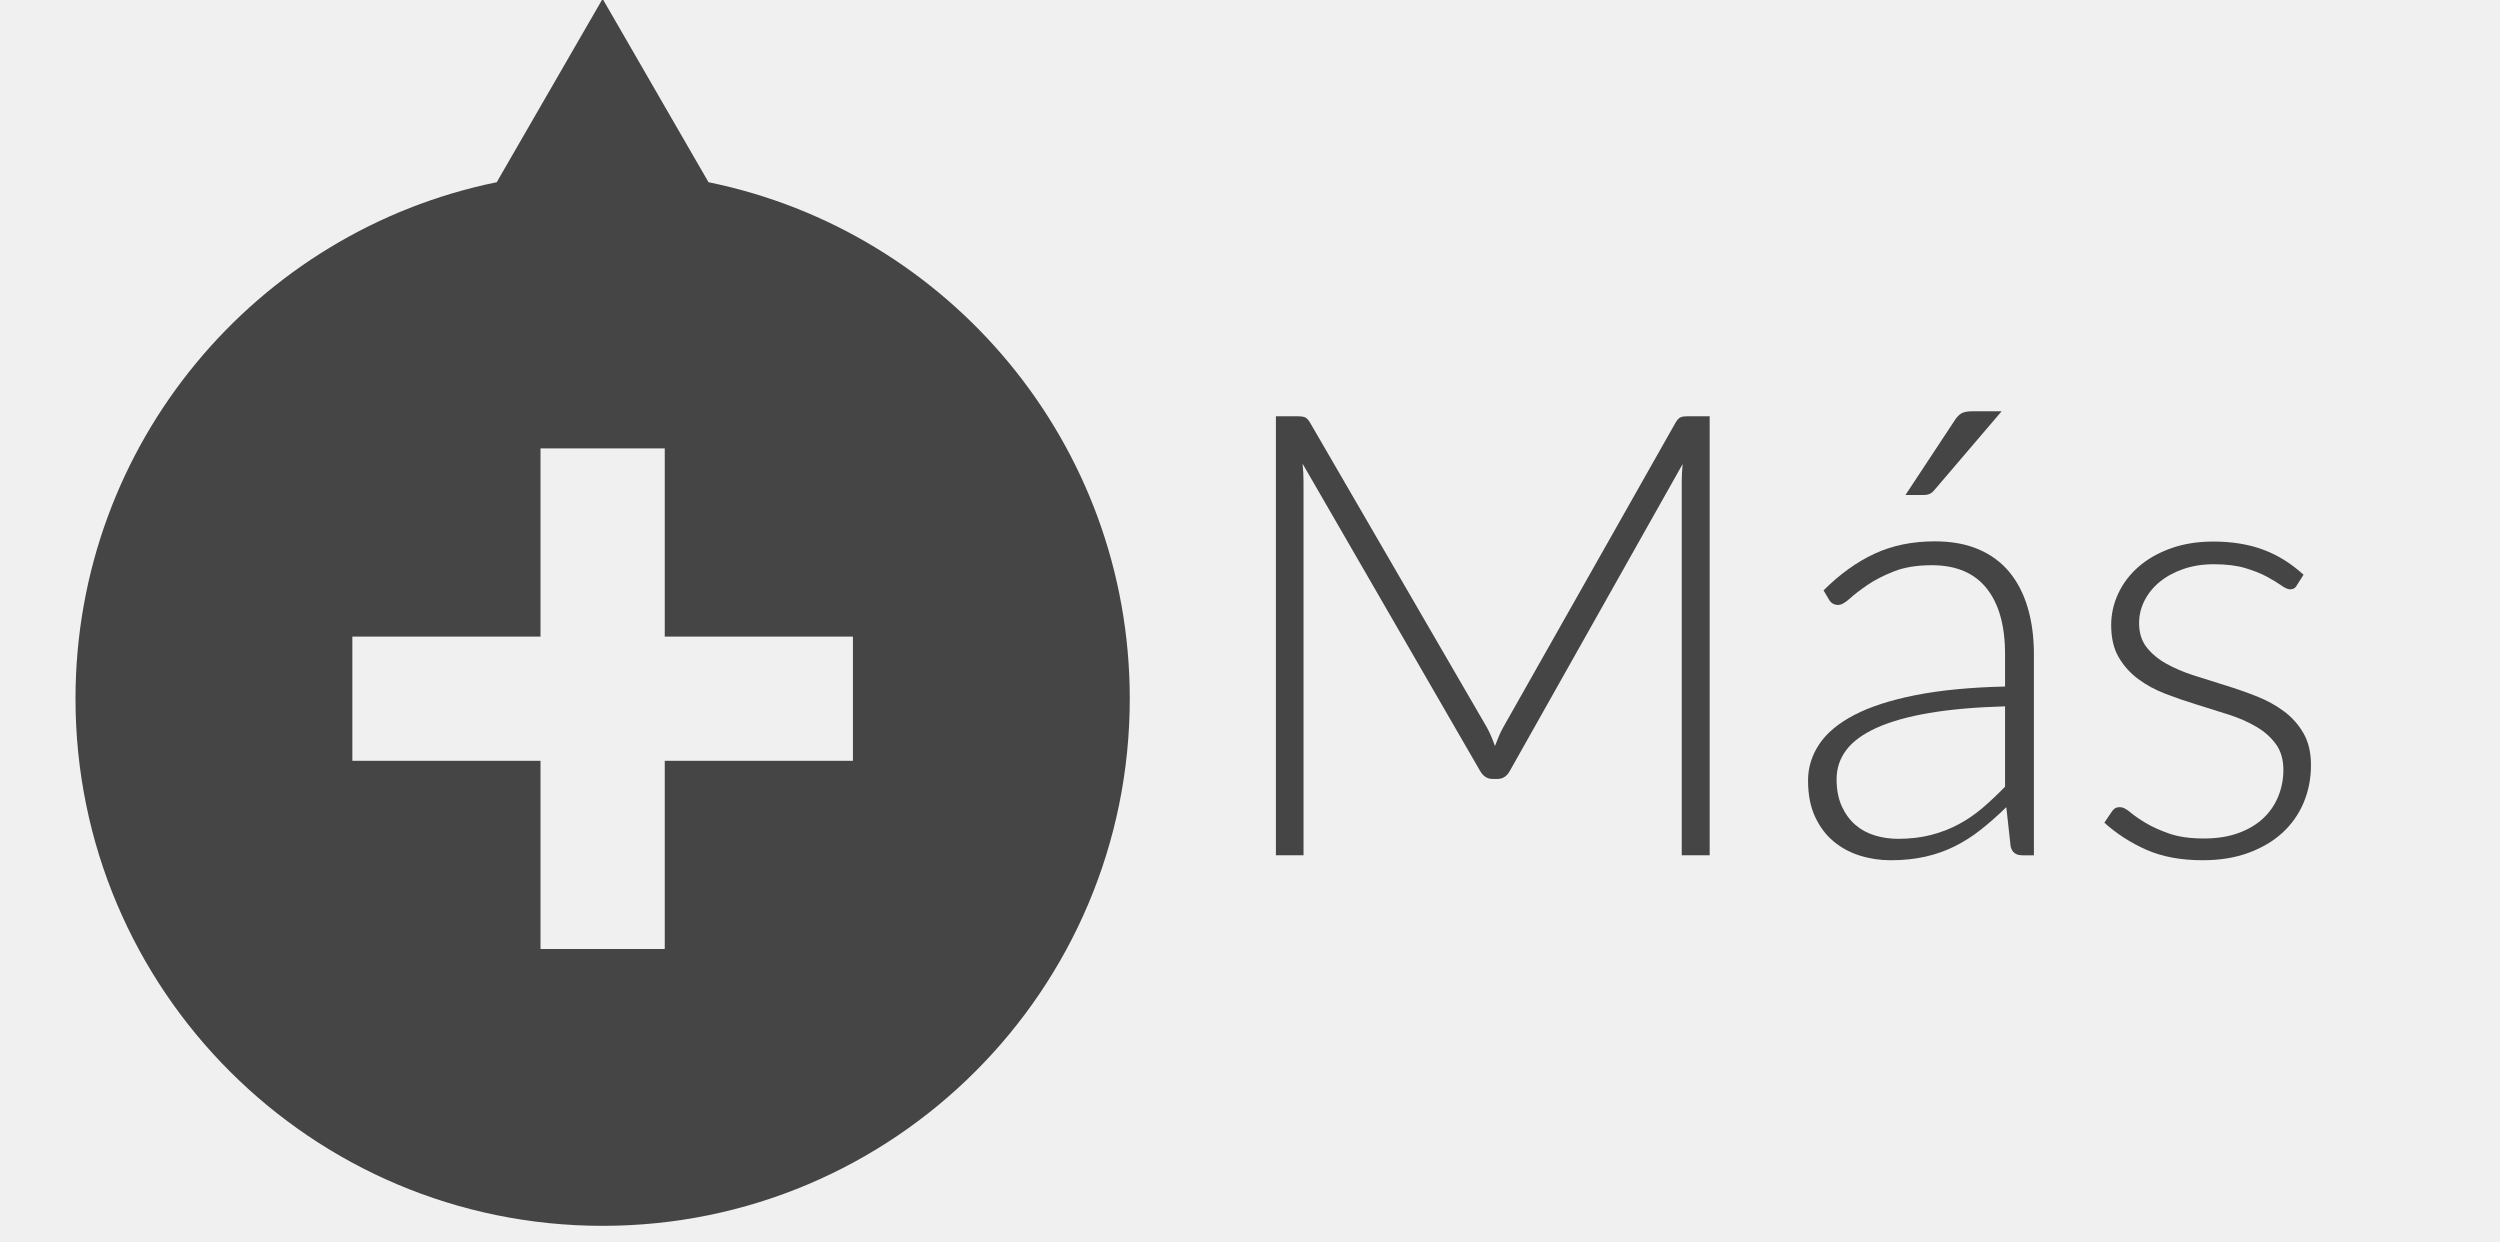
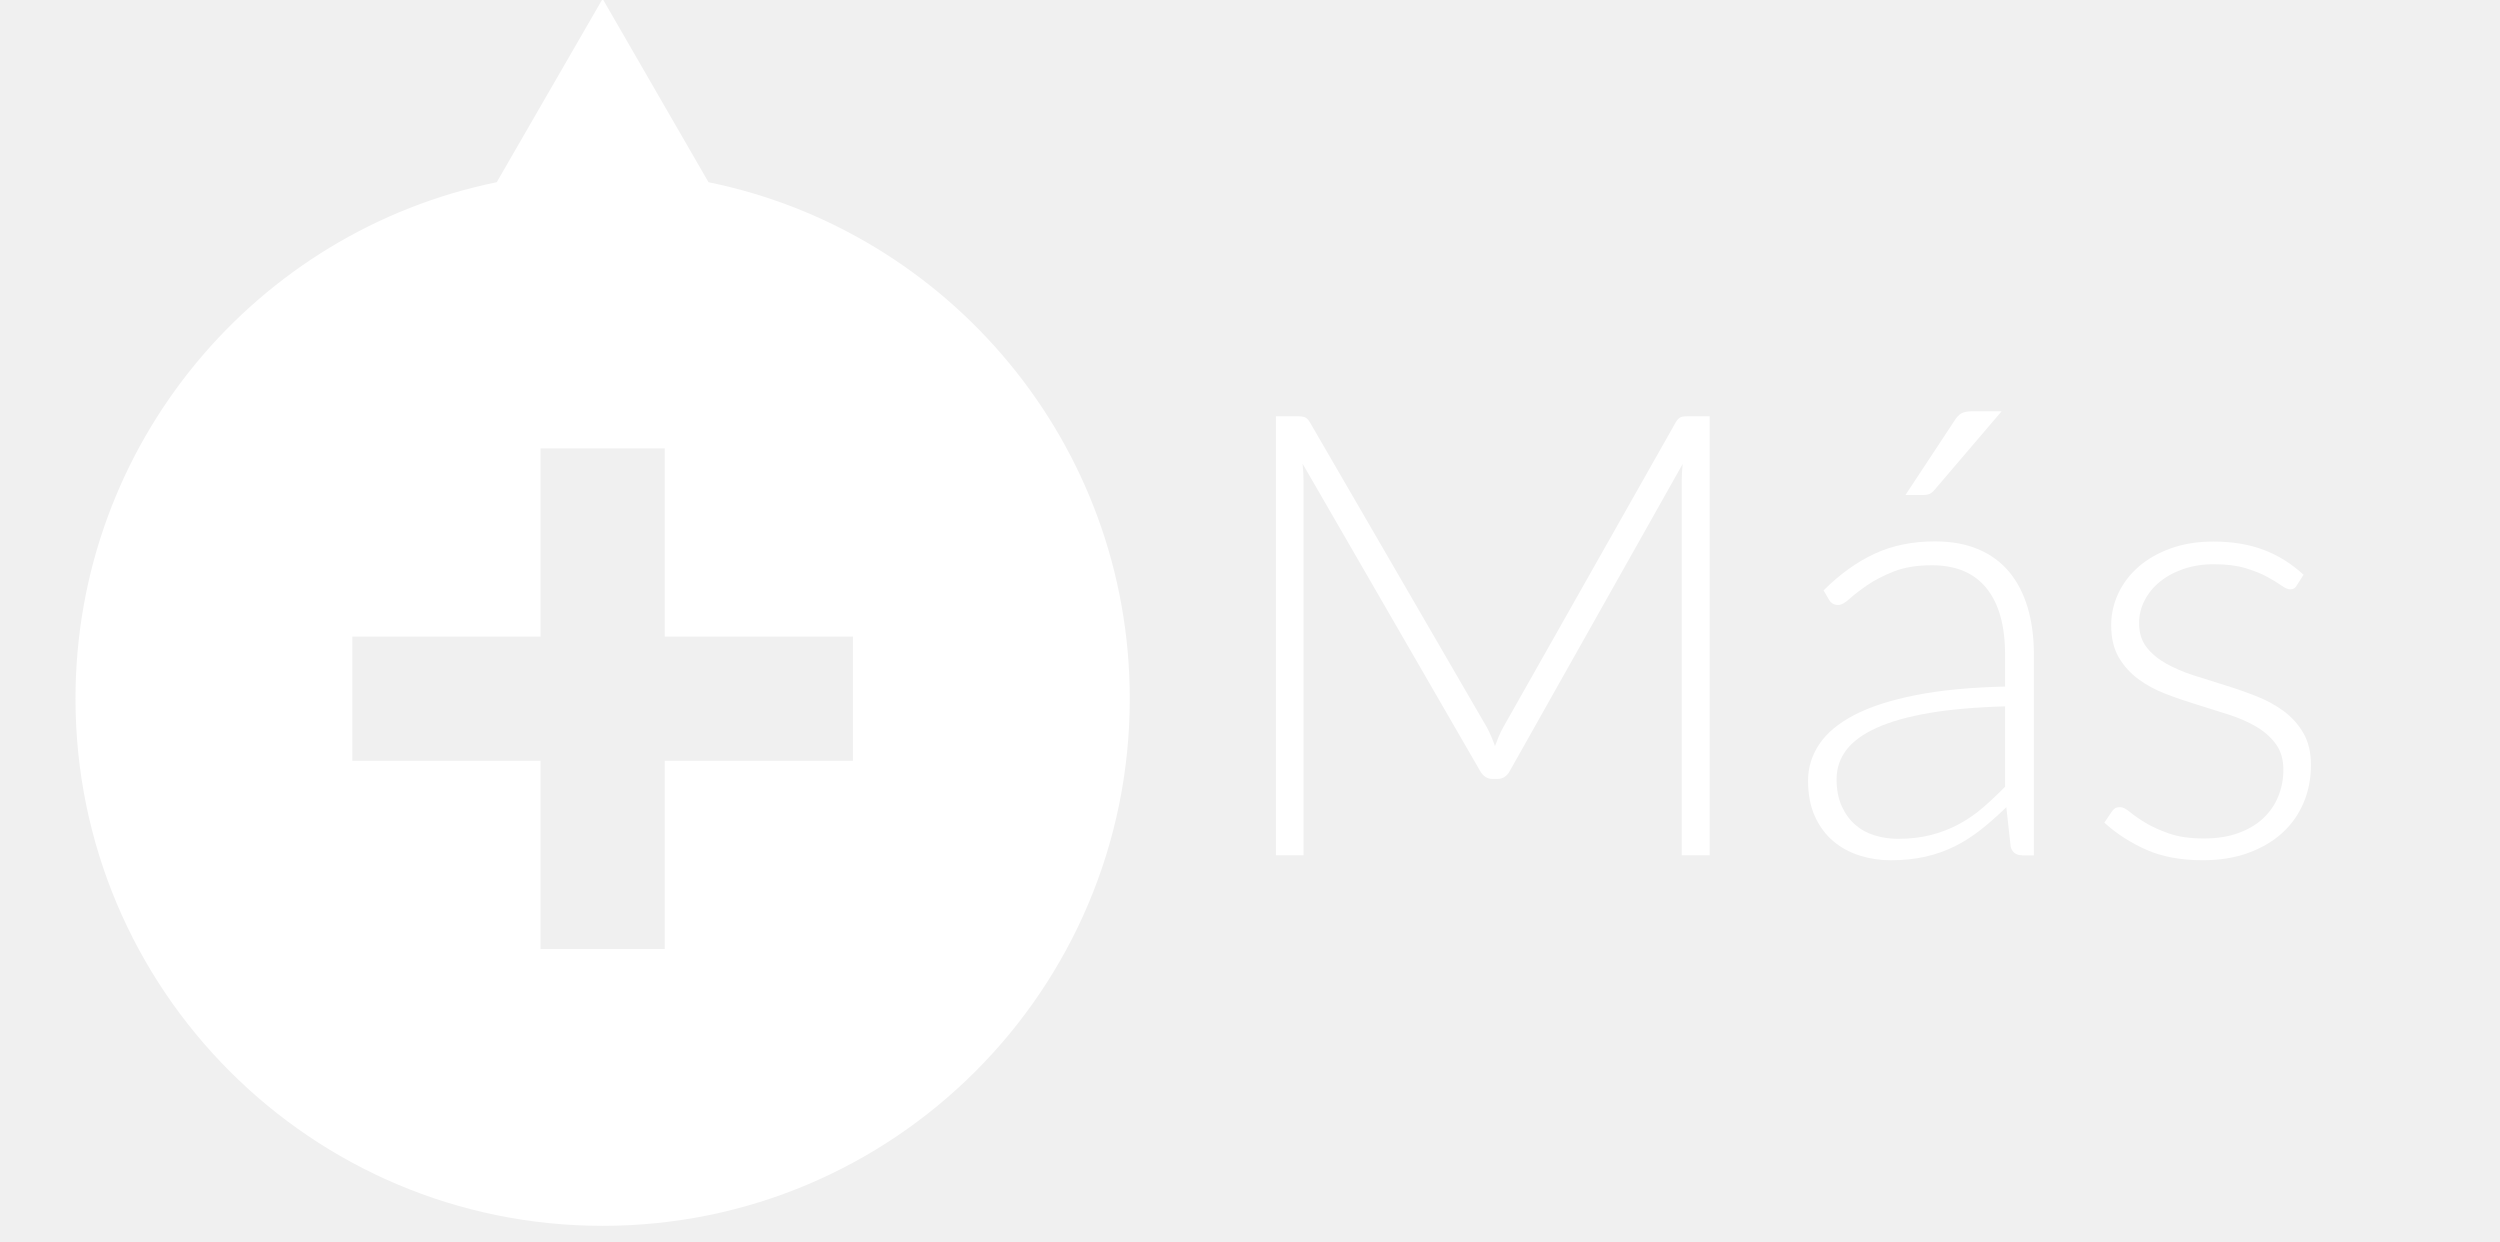
<svg xmlns="http://www.w3.org/2000/svg" version="1.1" id="Capa_1" x="0px" y="0px" width="151px" height="75px" viewBox="0 0 151 75" enable-background="new 0 0 151 75" xml:space="preserve">
  <g>
-     <path fill="#454545" d="M90.296,45.062c0.075-0.199,0.153-0.396,0.234-0.59c0.081-0.194,0.172-0.378,0.271-0.554l10.42-18.421   c0.1-0.162,0.2-0.262,0.3-0.3s0.237-0.056,0.412-0.056h1.331v26.518h-1.687V29.057c0-0.325,0.019-0.668,0.056-1.031L91.195,46.561   c-0.175,0.325-0.425,0.487-0.749,0.487h-0.3c-0.313,0-0.563-0.162-0.75-0.487l-10.72-18.553c0.038,0.362,0.057,0.712,0.057,1.049   v22.601h-1.668V25.141h1.312c0.175,0,0.315,0.019,0.422,0.056s0.209,0.138,0.31,0.3l10.7,18.441   C89.996,44.287,90.158,44.662,90.296,45.062z" />
-     <path fill="#454545" d="M122.137,51.658c-0.375,0-0.606-0.175-0.693-0.524l-0.263-2.38c-0.513,0.499-1.021,0.949-1.527,1.349   c-0.506,0.4-1.034,0.737-1.584,1.012c-0.55,0.275-1.143,0.484-1.78,0.628c-0.637,0.144-1.337,0.216-2.099,0.216   c-0.638,0-1.256-0.094-1.855-0.281s-1.131-0.475-1.593-0.862c-0.463-0.387-0.834-0.883-1.115-1.489s-0.422-1.334-0.422-2.184   c0-0.787,0.226-1.518,0.675-2.192c0.45-0.675,1.152-1.262,2.108-1.762s2.187-0.899,3.692-1.199c1.505-0.3,3.313-0.475,5.425-0.524   v-1.949c0-1.725-0.372-3.052-1.115-3.982s-1.846-1.396-3.308-1.396c-0.899,0-1.665,0.125-2.296,0.375s-1.165,0.525-1.602,0.825   c-0.438,0.3-0.794,0.575-1.068,0.824c-0.275,0.25-0.506,0.375-0.693,0.375c-0.25,0-0.438-0.112-0.563-0.337l-0.318-0.543   c0.975-0.975,1.999-1.711,3.073-2.211c1.074-0.5,2.293-0.75,3.654-0.75c1,0,1.874,0.159,2.624,0.478   c0.749,0.318,1.371,0.775,1.864,1.368c0.493,0.594,0.865,1.312,1.115,2.155s0.375,1.784,0.375,2.821v12.144H122.137z    M114.641,50.665c0.724,0,1.39-0.078,1.995-0.234c0.606-0.156,1.168-0.375,1.687-0.656c0.519-0.28,1.003-0.615,1.453-1.002   c0.449-0.388,0.893-0.806,1.33-1.256v-4.854c-1.774,0.05-3.302,0.185-4.582,0.402c-1.28,0.219-2.336,0.516-3.167,0.891   s-1.443,0.821-1.837,1.34s-0.59,1.108-0.59,1.771c0,0.625,0.103,1.165,0.309,1.621c0.207,0.457,0.479,0.831,0.815,1.125   c0.338,0.294,0.731,0.509,1.181,0.646C113.685,50.597,114.153,50.665,114.641,50.665z M120.899,24.841l-4.048,4.741   c-0.101,0.125-0.203,0.209-0.31,0.253c-0.106,0.044-0.234,0.065-0.384,0.065h-1.068l2.942-4.46   c0.138-0.225,0.281-0.381,0.431-0.469c0.15-0.087,0.375-0.131,0.675-0.131H120.899z" />
-     <path fill="#454545" d="M138.74,35.335c-0.088,0.175-0.225,0.262-0.412,0.262c-0.138,0-0.315-0.078-0.534-0.234   c-0.219-0.156-0.506-0.331-0.862-0.524c-0.355-0.194-0.793-0.369-1.312-0.525s-1.152-0.234-1.902-0.234   c-0.675,0-1.29,0.097-1.846,0.29c-0.557,0.193-1.031,0.452-1.425,0.775c-0.394,0.324-0.699,0.701-0.918,1.131   s-0.328,0.882-0.328,1.355c0,0.586,0.15,1.072,0.45,1.458c0.3,0.387,0.693,0.716,1.181,0.99s1.04,0.511,1.658,0.711   c0.618,0.199,1.253,0.398,1.902,0.599s1.283,0.422,1.902,0.665c0.618,0.243,1.171,0.547,1.658,0.909s0.881,0.806,1.181,1.33   c0.3,0.525,0.45,1.162,0.45,1.912c0,0.812-0.147,1.567-0.44,2.268c-0.294,0.699-0.719,1.306-1.274,1.817   c-0.557,0.513-1.24,0.918-2.053,1.218c-0.812,0.301-1.736,0.45-2.773,0.45c-1.312,0-2.442-0.209-3.392-0.628   c-0.95-0.418-1.799-0.965-2.549-1.64l0.431-0.637c0.063-0.101,0.132-0.175,0.206-0.226c0.075-0.05,0.182-0.074,0.319-0.074   c0.162,0,0.362,0.1,0.6,0.3c0.237,0.199,0.546,0.415,0.928,0.646c0.381,0.231,0.855,0.446,1.424,0.646   c0.568,0.199,1.271,0.3,2.108,0.3c0.787,0,1.48-0.109,2.08-0.328s1.1-0.516,1.499-0.891c0.4-0.374,0.703-0.814,0.909-1.321   c0.206-0.506,0.31-1.04,0.31-1.602c0-0.625-0.15-1.144-0.45-1.556s-0.693-0.762-1.181-1.05c-0.487-0.287-1.04-0.53-1.658-0.73   s-1.256-0.399-1.912-0.6c-0.655-0.2-1.293-0.419-1.911-0.656s-1.171-0.537-1.658-0.899s-0.881-0.803-1.181-1.321   s-0.45-1.165-0.45-1.939c0-0.662,0.144-1.299,0.431-1.912c0.288-0.612,0.697-1.149,1.228-1.612c0.531-0.462,1.178-0.831,1.94-1.105   c0.762-0.275,1.617-0.413,2.567-0.413c1.137,0,2.146,0.165,3.026,0.494c0.881,0.33,1.689,0.833,2.427,1.511L138.74,35.335z" />
+     <path fill="#FFFFFF" d="M90.296,45.063c0.075-0.199,0.153-0.396,0.233-0.59c0.082-0.195,0.173-0.379,0.271-0.555l10.42-18.421   c0.1-0.162,0.2-0.262,0.301-0.3c0.1-0.038,0.236-0.056,0.412-0.056h1.33v26.518h-1.687V29.057c0-0.325,0.019-0.668,0.056-1.031   L91.195,46.561c-0.176,0.325-0.426,0.487-0.75,0.487h-0.299c-0.313,0-0.563-0.162-0.75-0.487L78.676,28.008   c0.038,0.362,0.057,0.712,0.057,1.049v22.601h-1.668V25.141h1.313c0.175,0,0.314,0.019,0.422,0.056   c0.107,0.037,0.209,0.138,0.311,0.3l10.699,18.44C89.996,44.287,90.158,44.662,90.296,45.063z" />
+     <path fill="#FFFFFF" d="M122.137,51.658c-0.375,0-0.605-0.176-0.693-0.524l-0.262-2.38c-0.514,0.499-1.021,0.949-1.527,1.35   c-0.506,0.399-1.034,0.736-1.584,1.012c-0.551,0.275-1.144,0.484-1.78,0.628c-0.638,0.144-1.337,0.216-2.099,0.216   c-0.639,0-1.256-0.094-1.855-0.281c-0.6-0.187-1.131-0.475-1.593-0.861c-0.464-0.387-0.834-0.883-1.115-1.489   c-0.28-0.606-0.422-1.334-0.422-2.185c0-0.787,0.226-1.518,0.675-2.191c0.45-0.676,1.152-1.262,2.107-1.762   c0.957-0.5,2.188-0.899,3.693-1.199c1.504-0.301,3.313-0.475,5.424-0.524v-1.948c0-1.726-0.371-3.053-1.114-3.982   c-0.743-0.93-1.847-1.396-3.308-1.396c-0.899,0-1.666,0.125-2.297,0.375s-1.164,0.525-1.602,0.825   c-0.438,0.3-0.794,0.575-1.068,0.824c-0.275,0.25-0.506,0.375-0.693,0.375c-0.25,0-0.438-0.112-0.563-0.337l-0.318-0.543   c0.976-0.975,2-1.711,3.073-2.211c1.074-0.5,2.293-0.75,3.654-0.75c1,0,1.874,0.159,2.624,0.478   c0.749,0.318,1.371,0.775,1.863,1.368c0.494,0.594,0.865,1.312,1.115,2.155c0.25,0.843,0.375,1.784,0.375,2.821v12.144h-0.711   V51.658z M114.641,50.665c0.725,0,1.391-0.078,1.996-0.233c0.605-0.156,1.168-0.375,1.687-0.656   c0.519-0.28,1.003-0.615,1.452-1.002c0.449-0.389,0.894-0.807,1.33-1.256v-4.854c-1.773,0.05-3.301,0.185-4.582,0.401   c-1.279,0.22-2.336,0.517-3.166,0.892c-0.832,0.375-1.443,0.821-1.838,1.34c-0.394,0.519-0.59,1.108-0.59,1.771   c0,0.625,0.104,1.166,0.309,1.621c0.207,0.457,0.479,0.832,0.816,1.125c0.338,0.295,0.73,0.51,1.18,0.646   C113.686,50.598,114.152,50.665,114.641,50.665z M120.898,24.841l-4.047,4.741c-0.102,0.125-0.203,0.209-0.311,0.253   c-0.105,0.044-0.234,0.065-0.384,0.065h-1.068l2.942-4.46c0.138-0.225,0.281-0.381,0.431-0.469   c0.149-0.087,0.375-0.131,0.675-0.131L120.898,24.841L120.898,24.841z" />
+     <path fill="#FFFFFF" d="M138.74,35.335c-0.088,0.175-0.225,0.262-0.412,0.262c-0.139,0-0.314-0.078-0.534-0.234   c-0.219-0.156-0.506-0.331-0.862-0.524c-0.354-0.194-0.793-0.369-1.312-0.525s-1.152-0.234-1.902-0.234   c-0.675,0-1.29,0.097-1.846,0.29c-0.558,0.193-1.031,0.452-1.425,0.775c-0.395,0.324-0.699,0.701-0.918,1.131   c-0.219,0.43-0.328,0.882-0.328,1.355c0,0.586,0.15,1.072,0.449,1.458c0.301,0.388,0.693,0.716,1.182,0.99s1.04,0.511,1.658,0.711   c0.617,0.199,1.253,0.397,1.902,0.599c0.648,0.201,1.282,0.422,1.901,0.666c0.618,0.242,1.171,0.547,1.658,0.908   c0.487,0.362,0.881,0.807,1.181,1.33c0.301,0.525,0.45,1.162,0.45,1.912c0,0.813-0.147,1.566-0.44,2.268   c-0.293,0.699-0.719,1.307-1.273,1.817c-0.557,0.513-1.24,0.918-2.053,1.218c-0.813,0.301-1.736,0.45-2.773,0.45   c-1.313,0-2.441-0.209-3.393-0.628c-0.949-0.418-1.799-0.965-2.549-1.641l0.432-0.637c0.063-0.101,0.132-0.175,0.206-0.226   c0.075-0.05,0.182-0.074,0.319-0.074c0.162,0,0.361,0.101,0.6,0.3c0.236,0.199,0.546,0.415,0.928,0.646   c0.381,0.23,0.855,0.445,1.424,0.646c0.568,0.199,1.271,0.3,2.108,0.3c0.786,0,1.479-0.108,2.08-0.328   c0.6-0.219,1.1-0.516,1.499-0.891c0.4-0.374,0.703-0.814,0.908-1.32c0.207-0.506,0.311-1.041,0.311-1.603   c0-0.625-0.15-1.144-0.45-1.556s-0.692-0.762-1.181-1.051c-0.487-0.287-1.04-0.529-1.658-0.729s-1.256-0.399-1.912-0.601   c-0.654-0.199-1.293-0.418-1.91-0.655c-0.619-0.237-1.172-0.537-1.658-0.899c-0.487-0.361-0.881-0.803-1.182-1.32   c-0.3-0.519-0.449-1.166-0.449-1.939c0-0.662,0.144-1.299,0.43-1.912c0.289-0.612,0.697-1.149,1.229-1.612   c0.531-0.462,1.178-0.831,1.939-1.105c0.763-0.275,1.617-0.413,2.568-0.413c1.137,0,2.146,0.165,3.025,0.494   c0.881,0.33,1.689,0.833,2.427,1.511L138.74,35.335z" />
  </g>
-   <path fill="#454545" d="M42.794,11.006l-1.853-3.208l-4.543-7.869l-4.544,7.869l-1.852,3.208C15.484,13.967,4.56,26.809,4.56,42.202  c0,17.584,14.255,31.839,31.839,31.839s31.839-14.255,31.839-31.839C68.238,26.808,57.313,13.967,42.794,11.006z M51.517,45.954  H40.151v11.364h-7.504V45.954H21.282v-7.505h11.365V27.084h7.504v11.365h11.366V45.954L51.517,45.954z" />
+   <path fill="#FFFFFF" d="M42.794,11.006l-1.853-3.208l-4.543-7.869l-4.544,7.869l-1.852,3.208C15.484,13.967,4.56,26.809,4.56,42.202  c0,17.584,14.255,31.839,31.839,31.839s31.839-14.255,31.839-31.839C68.238,26.808,57.313,13.967,42.794,11.006z M51.517,45.954  H40.151v11.364h-7.504V45.954H21.282v-7.505h11.365V27.084h7.504v11.365h11.366V45.954L51.517,45.954z" />
</svg>
